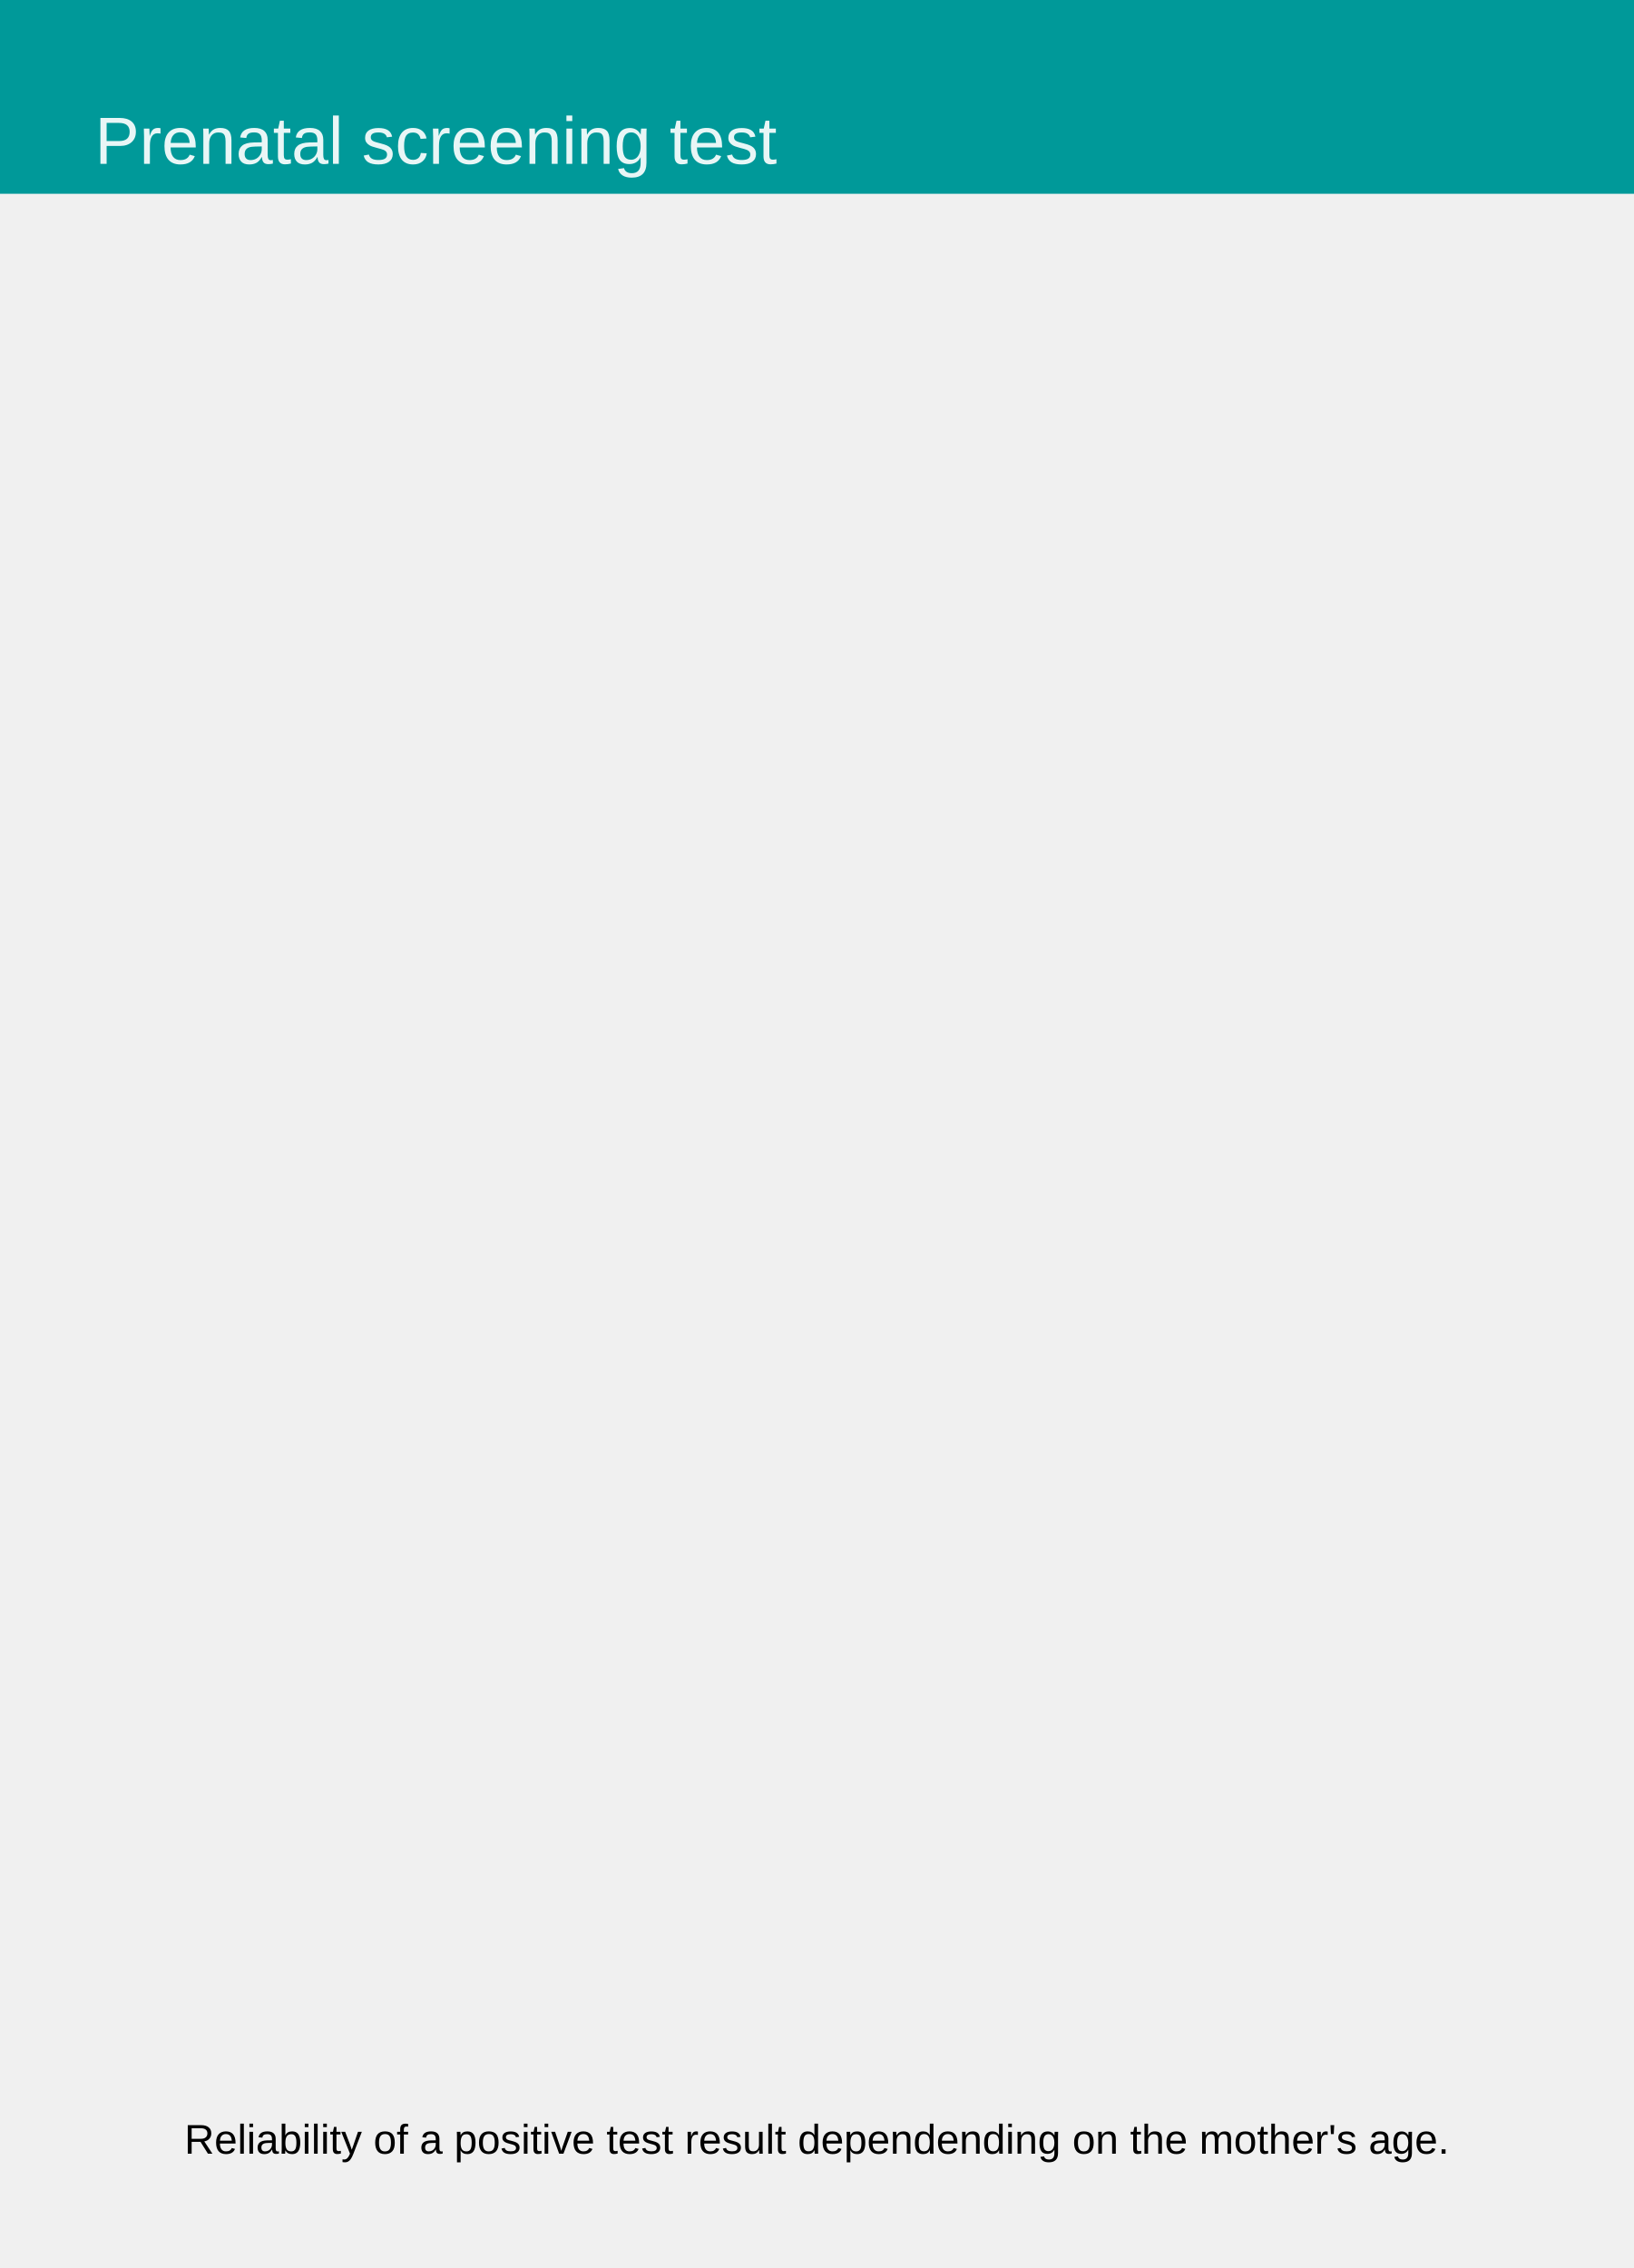
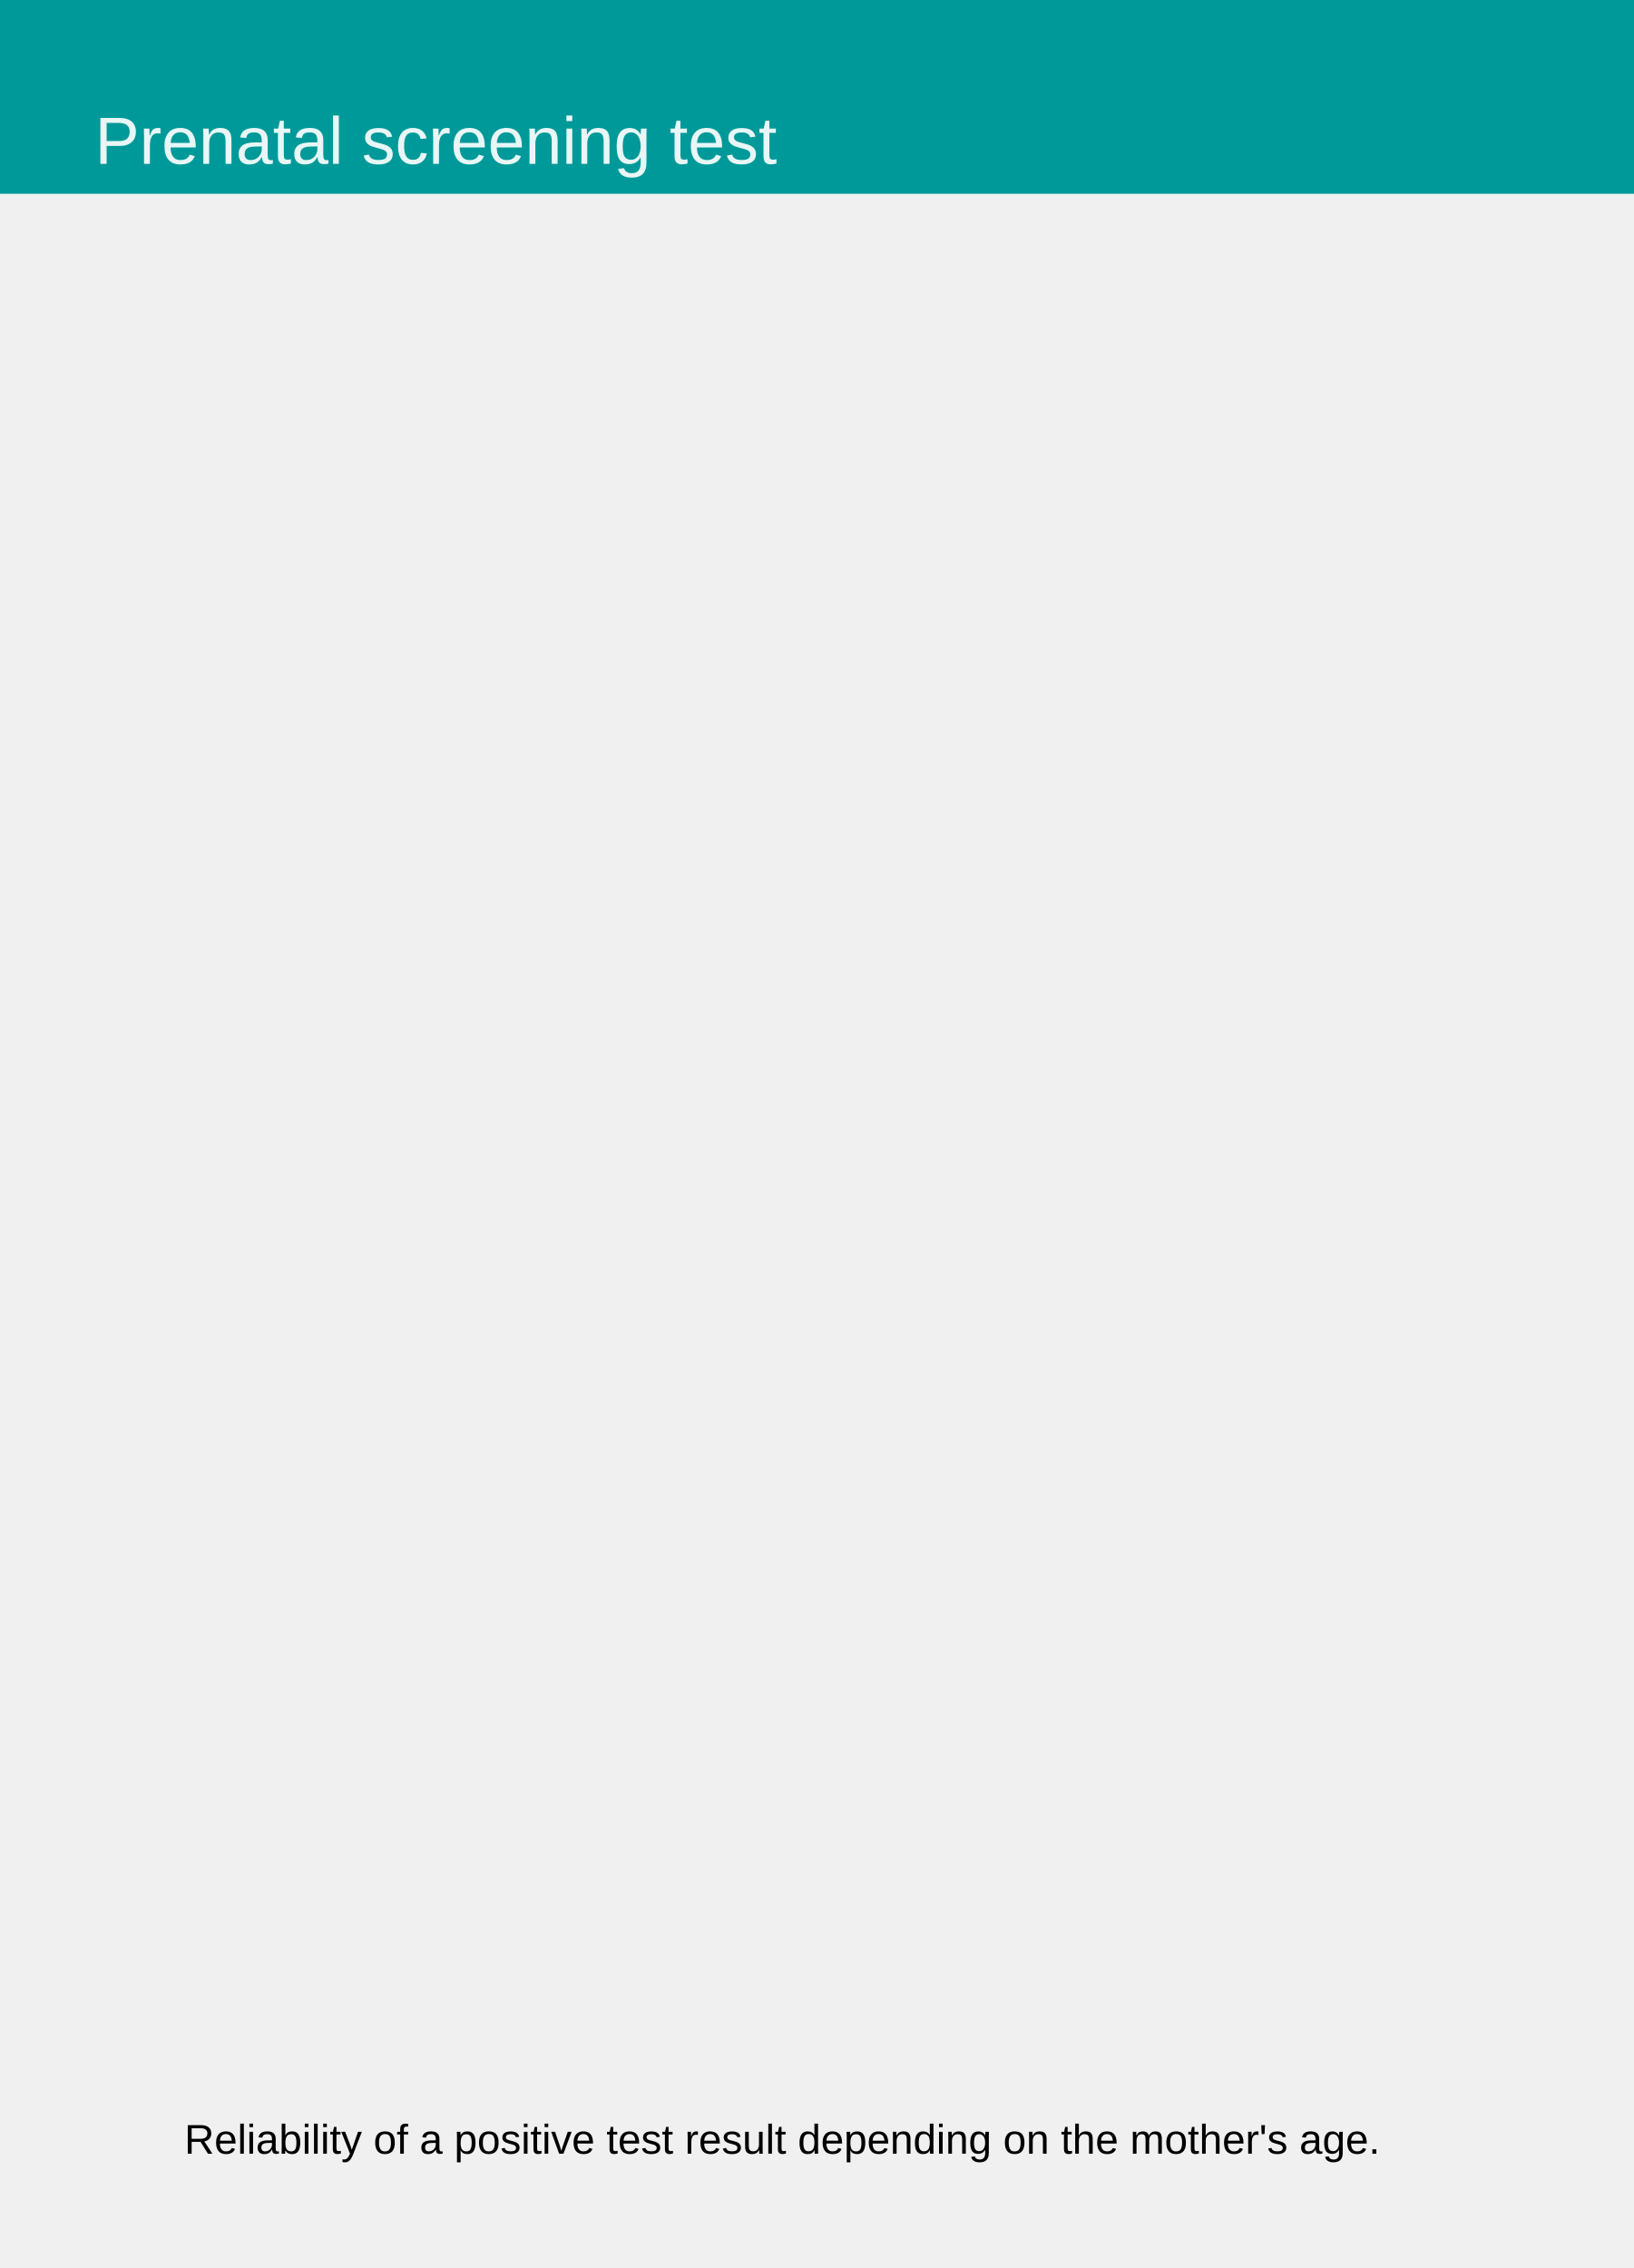
<svg xmlns="http://www.w3.org/2000/svg" width="389mm" height="540mm" viewBox="0 0 1378.347 1913.386" id="svg2" version="1.1">
  <defs id="defs4" />
  <g id="layer1" transform="translate(0,861.0241)">
    <text xml:space="preserve" style="font-style:normal;font-variant:normal;font-weight:normal;font-stretch:normal;line-height:0%;font-family:Arial;-inkscape-font-specification:'Arial, Normal';text-align:start;letter-spacing:0px;word-spacing:0px;writing-mode:lr-tb;text-anchor:start;fill:#000000;fill-opacity:1;stroke:none;stroke-width:1px;stroke-linecap:butt;stroke-linejoin:miter;stroke-opacity:1" x="155.526" y="955.933" id="text3731">
-       <tspan id="tspan3733" x="155.526" y="955.933" style="font-style:normal;font-variant:normal;font-weight:normal;font-stretch:normal;font-size:35px;line-height:125%;font-family:Arial;-inkscape-font-specification:'Arial, Normal';text-align:start;writing-mode:lr-tb;text-anchor:start">Reliability of a positive test result dependending on the mother's age.</tspan>
+       <tspan id="tspan3733" x="155.526" y="955.933" style="font-style:normal;font-variant:normal;font-weight:normal;font-stretch:normal;font-size:35px;line-height:125%;font-family:Arial;-inkscape-font-specification:'Arial, Normal';text-align:start;writing-mode:lr-tb;text-anchor:start">Reliability of a positive test result depending on the mother's age.</tspan>
    </text>
    <rect style="fill:#009999;fill-opacity:1;stroke-width:3.5;stroke-linecap:butt;stroke-linejoin:miter;stroke-miterlimit:4;stroke-dasharray:none" id="rect3899" width="1380.042" height="163.72" x="1.1922927e-07" y="-861.268" />
    <text xml:space="preserve" style="font-style:normal;font-variant:normal;font-weight:normal;font-stretch:normal;line-height:0%;font-family:Arial;-inkscape-font-specification:'Arial, Normal';text-align:start;letter-spacing:0px;word-spacing:0px;writing-mode:lr-tb;text-anchor:start;opacity:0.91;fill:#000000;fill-opacity:1;stroke:none;stroke-width:1px;stroke-linecap:butt;stroke-linejoin:miter;stroke-opacity:1" x="80.088" y="-722.825" id="text3735-3-2-6">
      <tspan x="80.088" y="-722.825" style="font-style:normal;font-variant:normal;font-weight:normal;font-stretch:normal;font-size:56.25px;line-height:125%;font-family:Arial;-inkscape-font-specification:'Arial, Normal';text-align:start;writing-mode:lr-tb;text-anchor:start;fill:#ffffff;fill-opacity:1" id="tspan3809-3-0">Prenatal screening test</tspan>
      <tspan x="80.088" y="-652.513" style="font-style:normal;font-variant:normal;font-weight:normal;font-stretch:normal;font-size:56.25px;line-height:125%;font-family:Arial;-inkscape-font-specification:'Arial, Normal';text-align:start;writing-mode:lr-tb;text-anchor:start" id="tspan3897-6"> </tspan>
    </text>
    <flowRoot xml:space="preserve" id="flowRoot4788" style="font-style:normal;font-variant:normal;font-weight:normal;font-stretch:normal;line-height:0.01%;font-family:Arial;-inkscape-font-specification:'Arial, Normal';text-align:start;letter-spacing:0px;word-spacing:0px;writing-mode:lr-tb;text-anchor:start;fill:#000000;fill-opacity:1;stroke:none;stroke-width:1px;stroke-linecap:butt;stroke-linejoin:miter;stroke-opacity:1" transform="translate(0,318.75)">
      <flowRegion id="flowRegion4790">
        <rect id="rect4792" width="1272" height="188" x="44" y="193.386" style="font-style:normal;font-variant:normal;font-weight:normal;font-stretch:normal;font-size:56.25px;line-height:125%;font-family:Arial;-inkscape-font-specification:'Arial, Normal';text-align:start;writing-mode:lr-tb;text-anchor:start" />
      </flowRegion>
      <flowPara id="flowPara4794" style="font-size:56.25px;line-height:1.25"> </flowPara>
    </flowRoot>
    <flowRoot xml:space="preserve" id="flowRoot4796" style="font-style:normal;font-variant:normal;font-weight:normal;font-stretch:normal;line-height:0.01%;font-family:Arial;-inkscape-font-specification:'Arial, Normal';text-align:start;letter-spacing:0px;word-spacing:0px;writing-mode:lr-tb;text-anchor:start;opacity:0.91;fill:#000000;fill-opacity:1;stroke:none;stroke-width:1px;stroke-linecap:butt;stroke-linejoin:miter;stroke-opacity:1" transform="translate(24.77477,-861.0239)">
      <flowRegion id="flowRegion4798">
        <rect id="rect4800" width="1228" height="1244" x="56" y="189.386" style="font-style:normal;font-variant:normal;font-weight:normal;font-stretch:normal;font-size:56.25px;line-height:125%;font-family:Arial;-inkscape-font-specification:'Arial, Normal';text-align:start;writing-mode:lr-tb;text-anchor:start" />
      </flowRegion>
-       <flowPara id="flowPara4954" style="font-style:normal;font-variant:normal;font-weight:normal;font-stretch:normal;font-size:41.25px;line-height:125%;font-family:Arial;-inkscape-font-specification:'Arial, Normal';text-align:start;writing-mode:lr-tb;text-anchor:start" />
+       <flowPara id="flowPara4954" style="font-style:normal;font-variant:normal;font-weight:normal;font-stretch:normal;font-size:41.25px;line-height:125%;font-family:Arial;-inkscape-font-specification:'Arial, Normal';text-align:start;writing-mode:lr-tb;text-anchor:start"> </flowPara>
      <flowPara id="flowPara4956" style="font-style:normal;font-variant:normal;font-weight:bold;font-stretch:normal;font-size:41.25px;line-height:125%;font-family:Arial;-inkscape-font-specification:'Arial, Normal';text-align:start;writing-mode:lr-tb;text-anchor:start">Down syndrome (Trisomy 21)<flowSpan style="font-size:65%;baseline-shift:super" id="flowSpan95">1</flowSpan>
      </flowPara>
      <flowPara id="flowPara4968" style="font-style:normal;font-variant:normal;font-weight:normal;font-stretch:normal;font-size:41.25px;line-height:125%;font-family:Arial;-inkscape-font-specification:'Arial, Normal';text-align:start;writing-mode:lr-tb;text-anchor:start">Down syndrome is due to an extra chromosome 21 and is the most common trisomy at the time of birth.</flowPara>
-       <flowPara style="font-style:normal;font-variant:normal;font-weight:bold;font-stretch:normal;font-size:41.25px;line-height:125%;font-family:Arial;-inkscape-font-specification:'Arial, Normal';text-align:start;writing-mode:lr-tb;text-anchor:start" id="flowPara74" />
+       <flowPara style="font-style:normal;font-variant:normal;font-weight:bold;font-stretch:normal;font-size:41.25px;line-height:125%;font-family:Arial;-inkscape-font-specification:'Arial, Normal';text-align:start;writing-mode:lr-tb;text-anchor:start" id="flowPara74"> </flowPara>
      <flowPara style="font-style:normal;font-variant:normal;font-weight:bold;font-stretch:normal;font-size:41.25px;line-height:125%;font-family:Arial;-inkscape-font-specification:'Arial, Normal';text-align:start;writing-mode:lr-tb;text-anchor:start" id="flowPara76">Genetic test</flowPara>
      <flowPara id="flowPara4978" style="font-style:normal;font-variant:normal;font-weight:normal;font-stretch:normal;font-size:41.25px;line-height:125%;font-family:Arial;-inkscape-font-specification:'Arial, Normal';text-align:start;writing-mode:lr-tb;text-anchor:start">When you're pregnant your blood contains fragments of your fetus' DNA. The prenatal Test is a test that analyzes this DNA in a sample of your blood to determine the risk of Down syndrome.</flowPara>
      <flowPara style="font-style:normal;font-variant:normal;font-weight:bold;font-stretch:normal;font-size:41.25px;line-height:125%;font-family:Arial;-inkscape-font-specification:'Arial, Normal';text-align:start;writing-mode:lr-tb;text-anchor:start" id="flowPara58"> </flowPara>
-       <flowPara style="font-style:normal;font-variant:normal;font-weight:bold;font-stretch:normal;font-size:41.25px;line-height:125%;font-family:Arial;-inkscape-font-specification:'Arial, Normal';text-align:start;writing-mode:lr-tb;text-anchor:start" id="flowPara116" />
-       <flowPara style="font-style:normal;font-variant:normal;font-weight:bold;font-stretch:normal;font-size:41.25px;line-height:125%;font-family:Arial;-inkscape-font-specification:'Arial, Normal';text-align:start;writing-mode:lr-tb;text-anchor:start" id="flowPara3388">A positive result does not necessarily mean that Down syndrome is present.</flowPara>
+       <flowPara style="font-style:normal;font-variant:normal;font-weight:bold;font-stretch:normal;font-size:41.25px;line-height:125%;font-family:Arial;-inkscape-font-specification:'Arial, Normal';text-align:start;writing-mode:lr-tb;text-anchor:start" id="flowPara116"> </flowPara>
+       <flowPara style="font-style:normal;font-variant:normal;font-weight:bold;font-stretch:normal;font-size:41.25px;line-height:125%;font-family:Arial;-inkscape-font-specification:'Arial, Normal';text-align:start;writing-mode:lr-tb;text-anchor:start" id="flowPara3388" />
+       <flowPara style="font-style:normal;font-variant:normal;font-weight:bold;font-stretch:normal;font-size:41.25px;line-height:125%;font-family:Arial;-inkscape-font-specification:'Arial, Normal';text-align:start;writing-mode:lr-tb;text-anchor:start" id="flowPara39"> </flowPara>
+       <flowPara style="font-style:normal;font-variant:normal;font-weight:bold;font-stretch:normal;font-size:41.25px;line-height:125%;font-family:Arial;-inkscape-font-specification:'Arial, Normal';text-align:start;writing-mode:lr-tb;text-anchor:start" id="flowPara41">A positive result does not necessarily mean that Down syndrome is present.</flowPara>
      <flowPara id="flowPara4990" style="font-style:normal;font-variant:normal;font-weight:normal;font-stretch:normal;font-size:41.25px;line-height:125%;font-family:Arial;-inkscape-font-specification:'Arial, Normal';text-align:start;writing-mode:lr-tb;text-anchor:start">In the graph below you can see the probability that a positive result actually means the presence of Down syndrome. This probability is derived from risk factors associated with the mother's age.</flowPara>
    </flowRoot>
    <text xml:space="preserve" style="font-style:normal;font-weight:normal;line-height:0%;font-family:sans-serif;letter-spacing:0px;word-spacing:0px;fill:#000000;fill-opacity:1;stroke:none;stroke-width:1px;stroke-linecap:butt;stroke-linejoin:miter;stroke-opacity:1" x="658.93" y="-1108.122" id="text5014">
-       <tspan id="tspan5016" x="658.93" y="-1105.005" style="font-style:normal;font-variant:normal;font-weight:normal;font-stretch:normal;font-size:22.5px;line-height:125%;font-family:Arial;-inkscape-font-specification:'Arial, Normal';text-align:start;writing-mode:lr-tb;text-anchor:start" />
+       <tspan id="tspan5016" x="658.93" y="-1108.122" style="font-style:normal;font-variant:normal;font-weight:normal;font-stretch:normal;font-size:22.5px;line-height:125%;font-family:Arial;-inkscape-font-specification:'Arial, Normal';text-align:start;writing-mode:lr-tb;text-anchor:start"> </tspan>
    </text>
    <flowRoot xml:space="preserve" id="flowRoot5018" style="font-style:normal;font-weight:normal;line-height:0.01%;font-family:sans-serif;letter-spacing:0px;word-spacing:0px;fill:#000000;fill-opacity:1;stroke:none;stroke-width:1px;stroke-linecap:butt;stroke-linejoin:miter;stroke-opacity:1">
      <flowRegion id="flowRegion5020">
        <rect id="rect5022" width="659.024" height="107.48" x="57.983" y="2272.876" />
      </flowRegion>
      <flowPara id="flowPara5024" style="font-size:62.5px;line-height:1.25"> </flowPara>
    </flowRoot>
    <text xml:space="preserve" style="font-style:normal;font-weight:normal;line-height:0%;font-family:sans-serif;letter-spacing:0px;word-spacing:0px;fill:#000000;fill-opacity:1;stroke:none;stroke-width:1px;stroke-linecap:butt;stroke-linejoin:miter;stroke-opacity:1" x="790.875" y="-644.827" id="text3366">
      <tspan id="tspan3368" x="790.875" y="-644.827" style="font-size:40px;line-height:1.25"> </tspan>
    </text>
  </g>
</svg>
